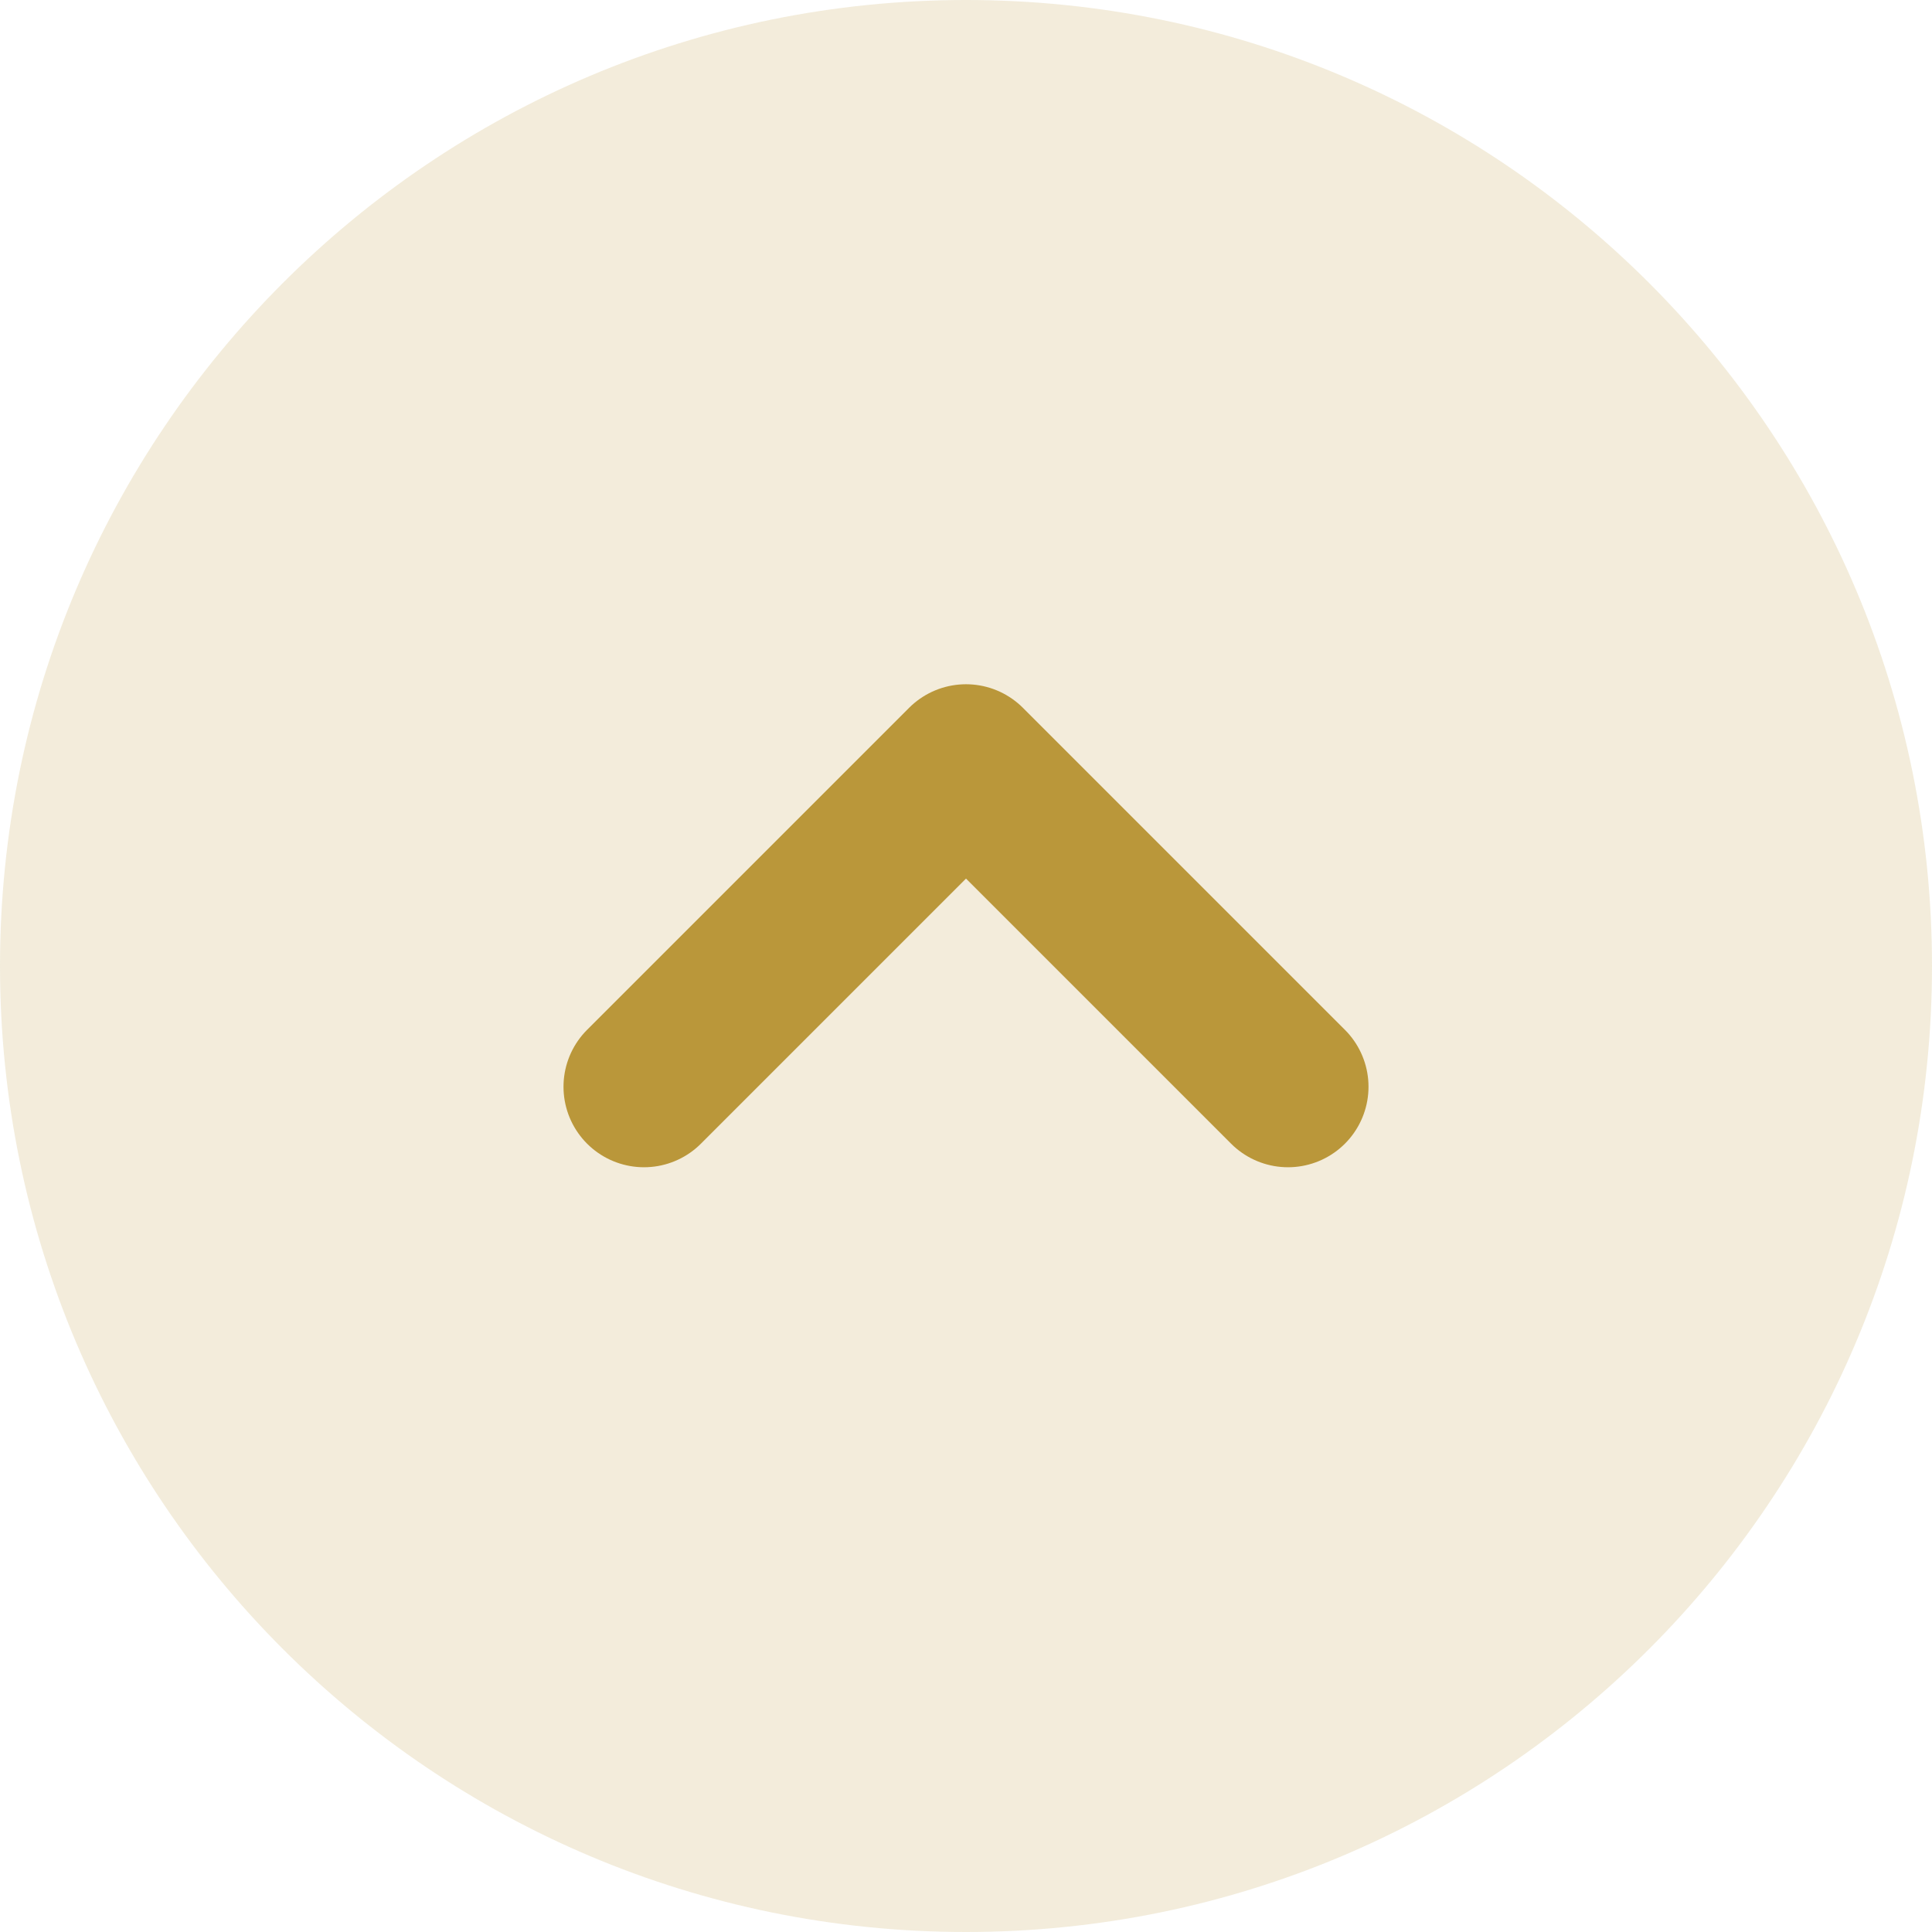
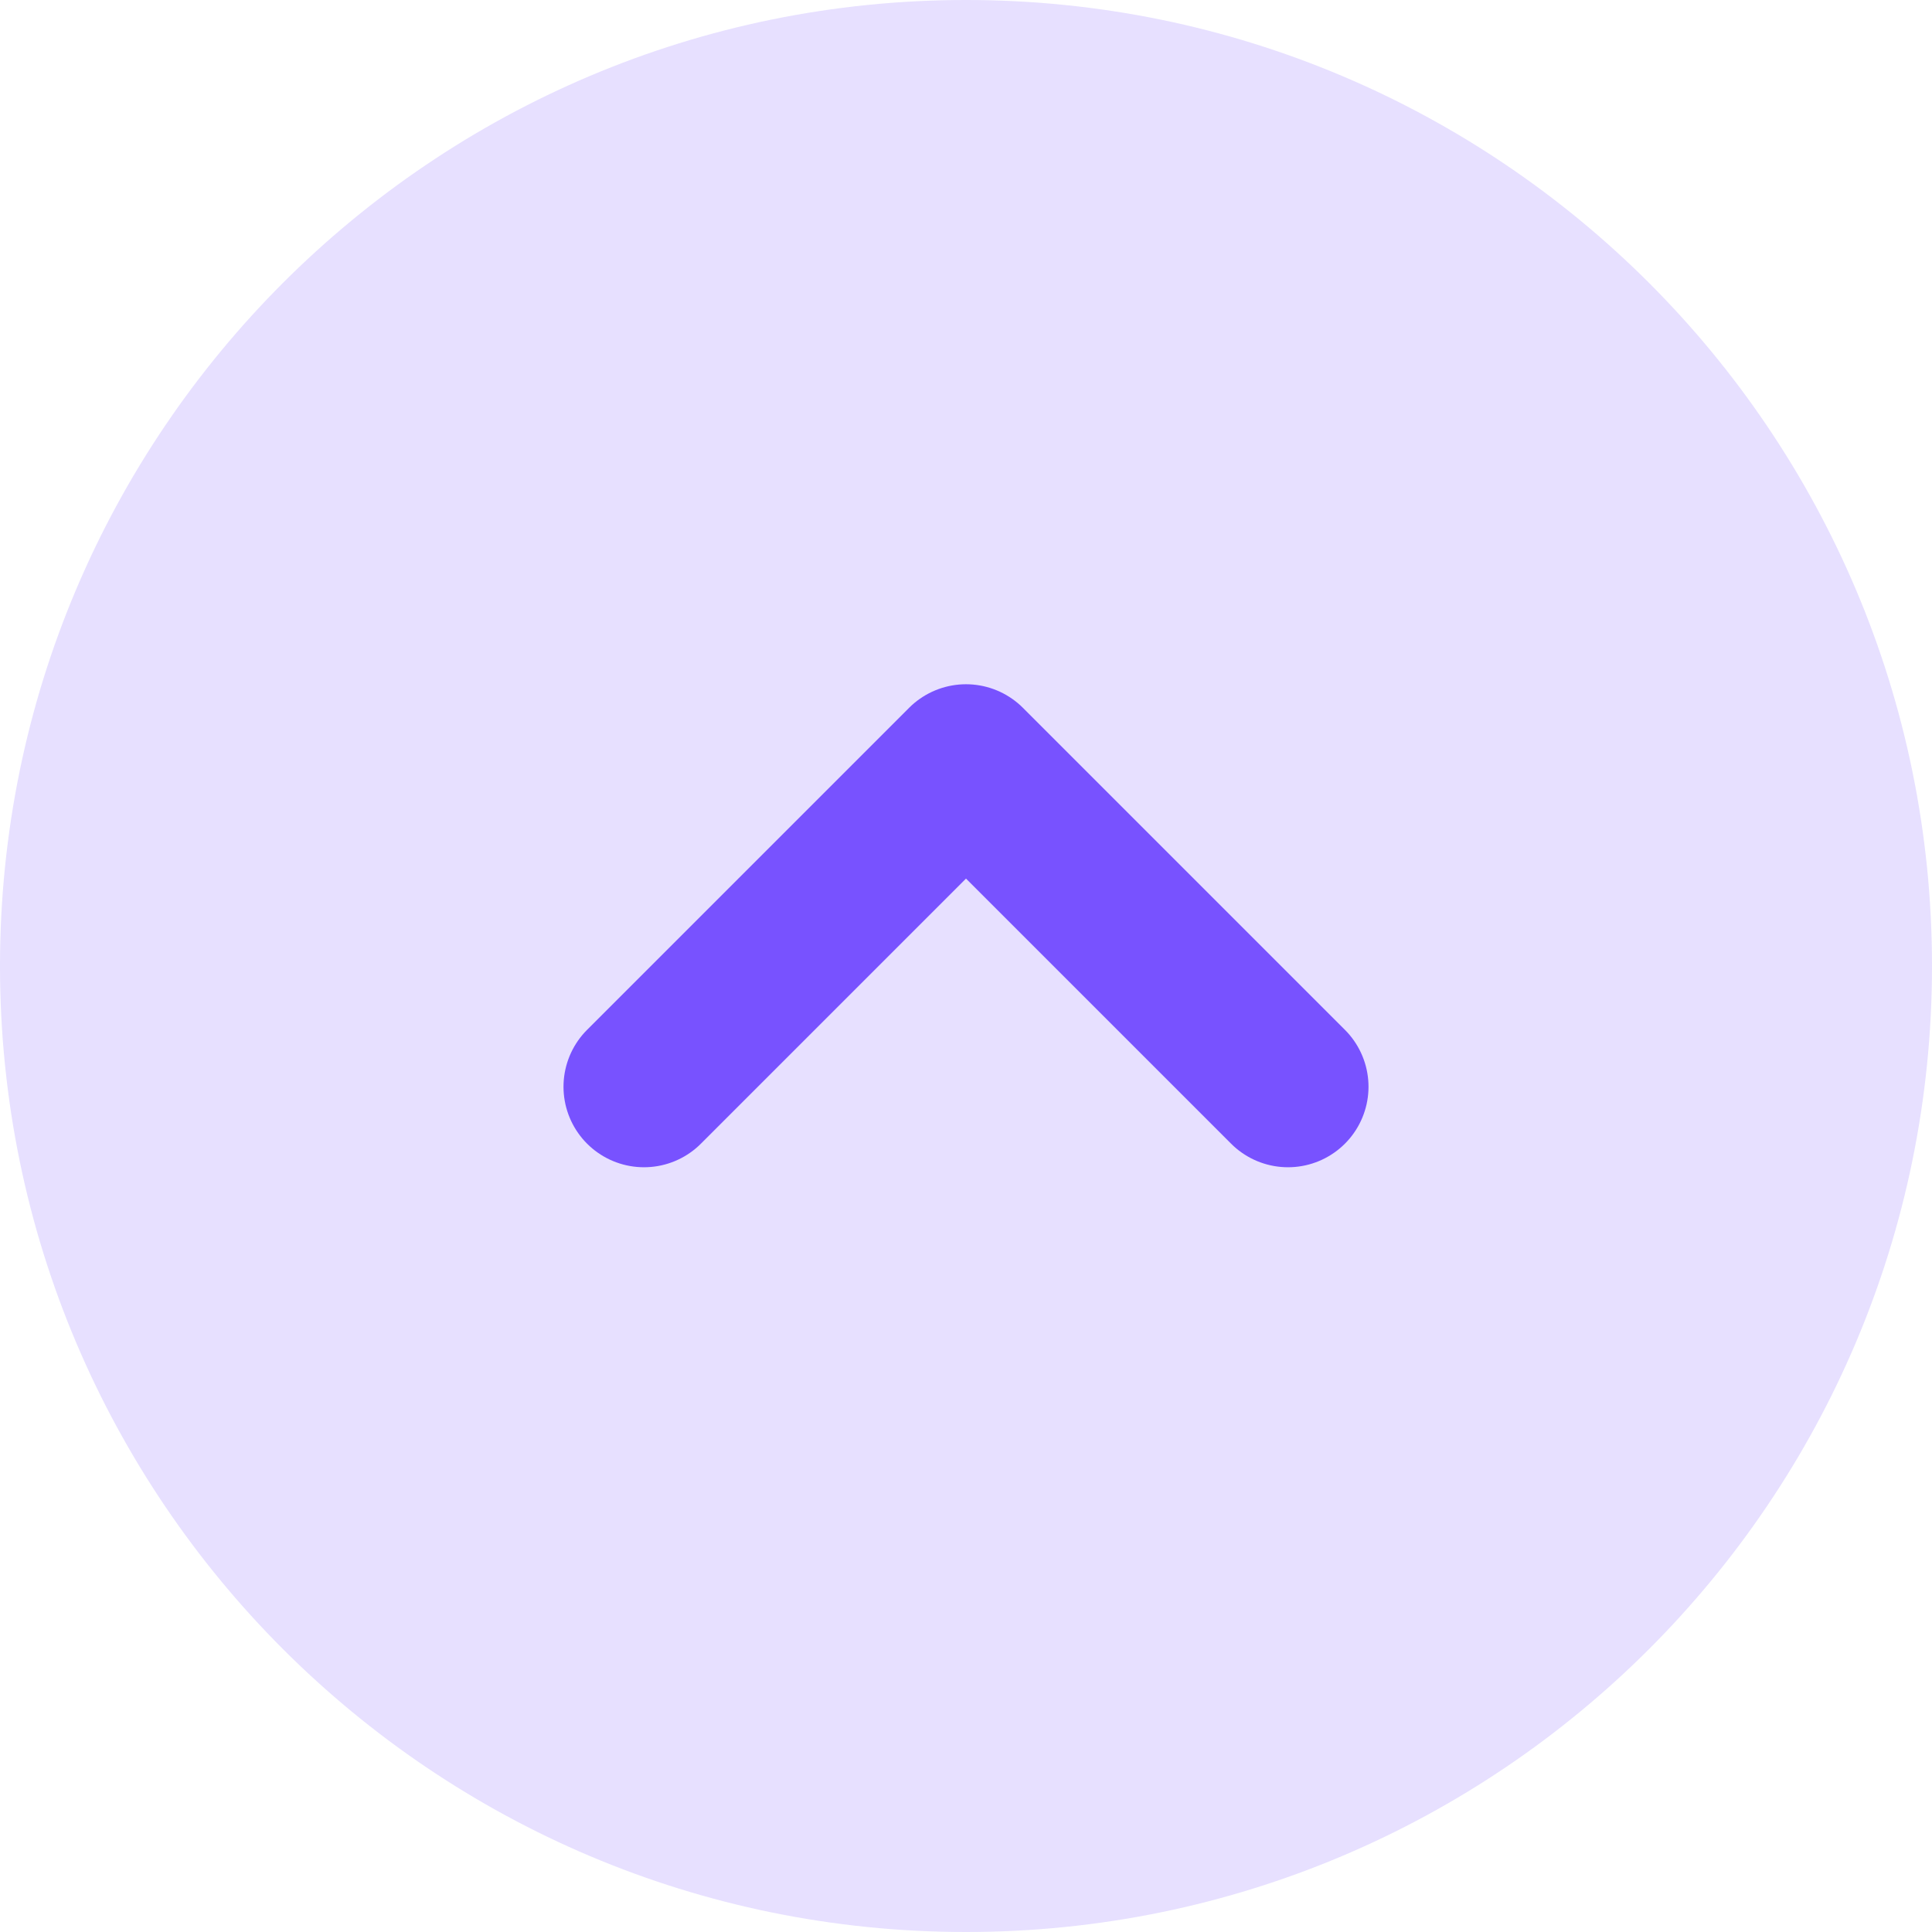
<svg xmlns="http://www.w3.org/2000/svg" data-name="Group 21689" width="24" height="24" viewBox="0 0 24 24">
-   <circle data-name="Ellipse 595" cx="12" cy="12" r="12" style="fill:#ba973a;opacity:.18" />
-   <path data-name="Path 11462" d="m0 4 4-4 4 4" transform="translate(8 9.5)" style="fill:none;stroke:#ba973a;stroke-linecap:round;stroke-linejoin:round;stroke-width:2px" />
+   <circle data-name="Ellipse 595" cx="12" cy="12" r="12" style="fill:#7852FF;opacity:.18" />
+   <path data-name="Path 11462" d="m0 4 4-4 4 4" transform="translate(8 9.5)" style="fill:none;stroke:#7852FF;stroke-linecap:round;stroke-linejoin:round;stroke-width:2px" />
</svg>
